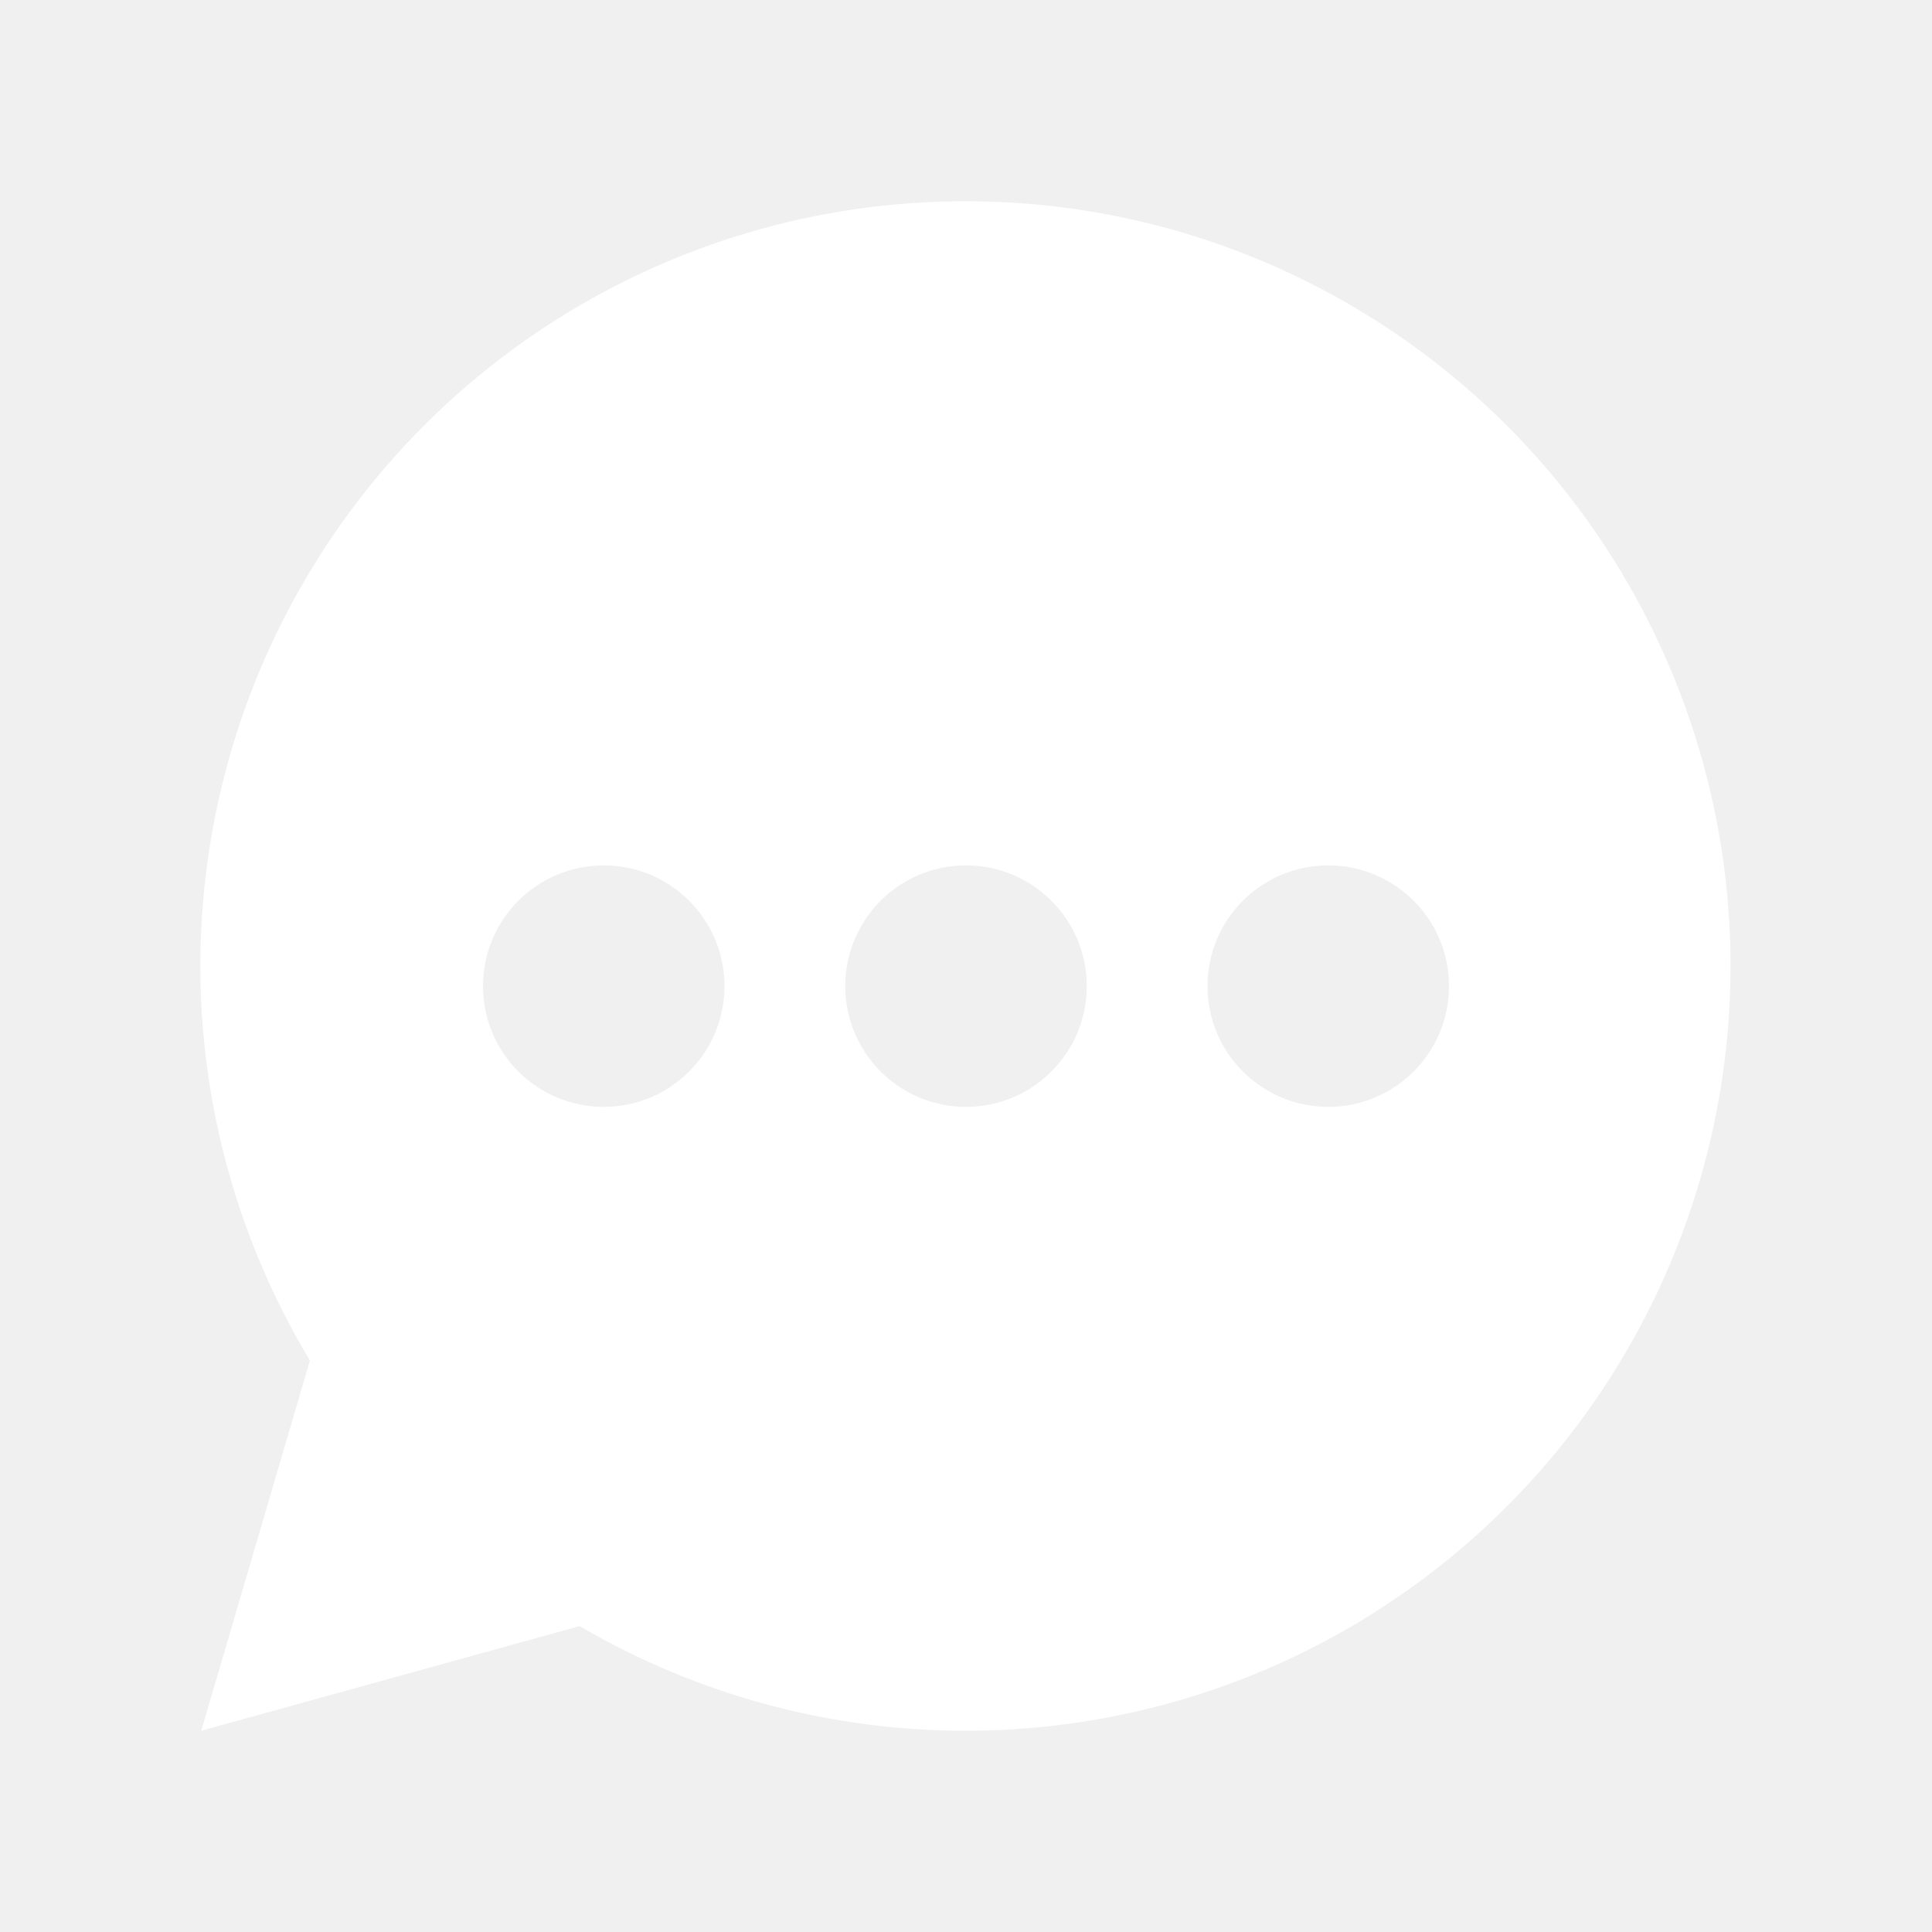
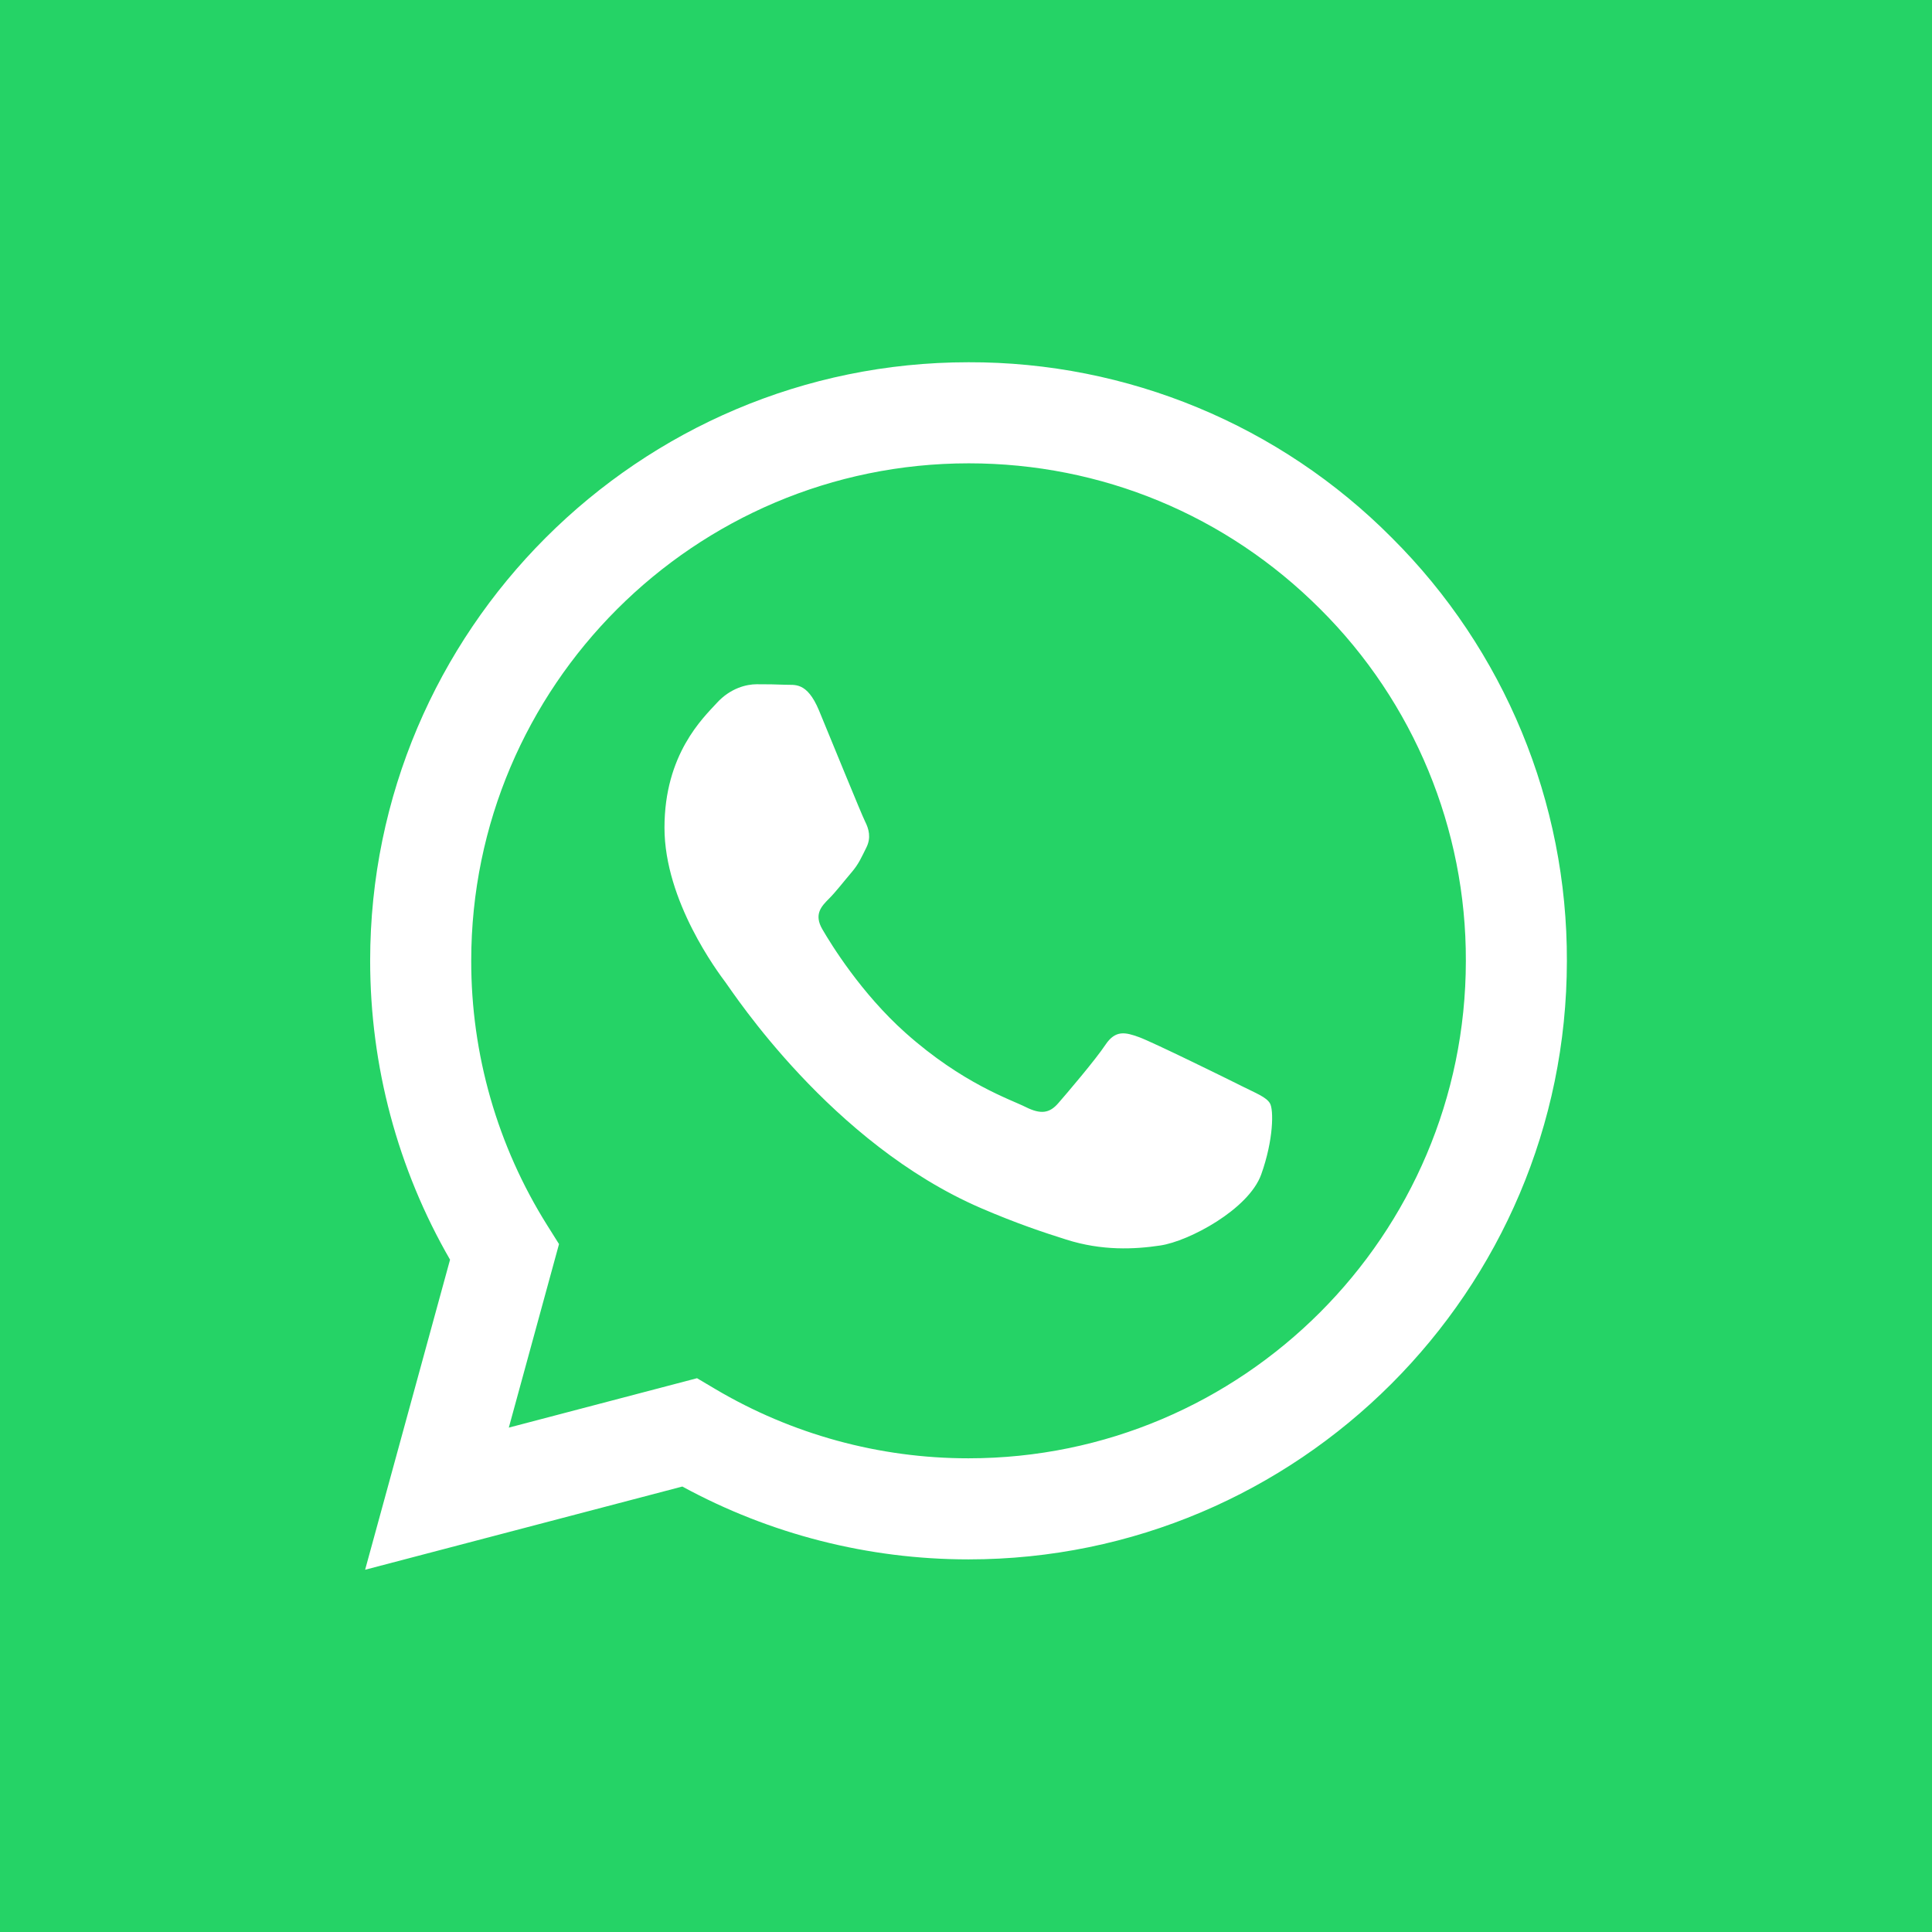
<svg xmlns="http://www.w3.org/2000/svg" viewBox="0 0 48 48" width="48" height="48">
-   <path fill="#ffffff" fill-rule="evenodd" d="M24 5a19 19 0 1 1-9.6 35.4L5 43l2.7-9.2A19 19 0 0 1 24 5z M15 21.5a3 3 0 1 0 0 6 3 3 0 0 0 0-6z M24 21.5a3 3 0 1 0 0 6 3 3 0 0 0 0-6z M33 21.5a3 3 0 1 0 0 6 3 3 0 0 0 0-6z" />
+   <rect width="48" height="48" fill="#25D366" />
+   <g transform="translate(9 9) scale(1.25)">
+     <path fill="#ffffff" d="M17.472 14.382c-.297-.149-1.758-.867-2.03-.967-.273-.099-.471-.148-.67.15-.197.297-.767.966-.94 1.164-.173.199-.347.223-.644.075-.297-.15-1.255-.463-2.39-1.475-.883-.788-1.48-1.761-1.653-2.059-.173-.297-.018-.458.13-.606.134-.133.298-.347.446-.52.149-.174.198-.298.298-.497.099-.198.05-.371-.025-.52-.075-.149-.669-1.612-.916-2.207-.242-.579-.487-.5-.669-.51-.173-.008-.371-.01-.57-.01-.198 0-.52.074-.792.372-.272.297-1.04 1.016-1.04 2.479 0 1.462 1.065 2.875 1.213 3.074.149.198 2.096 3.2 5.077 4.487.709.306 1.262.489 1.694.625.712.227 1.36.195 1.871.118.571-.085 1.758-.719 2.006-1.413.248-.694.248-1.289.173-1.413-.074-.124-.272-.198-.57-.347m-5.421 7.403h-.004a9.87 9.87 0 01-5.031-1.378l-.361-.214-3.741.982.998-3.648-.235-.374a9.86 9.86 0 01-1.51-5.26c.001-5.45 4.436-9.884 9.888-9.884 2.64 0 5.122 1.03 6.988 2.898a9.825 9.825 0 012.893 6.994c-.003 5.45-4.437 9.884-9.885 9.884m8.413-18.297A11.815 11.815 0 0012.05 0C5.495 0 .16 5.335.157 11.892c0 2.096.547 4.142 1.588 5.945L.057 24l6.305-1.654a11.882 11.882 0 005.683 1.448h.005c6.554 0 11.89-5.335 11.893-11.893a11.821 11.821 0 00-3.48-8.413Z" />
+   </g>
</svg>
